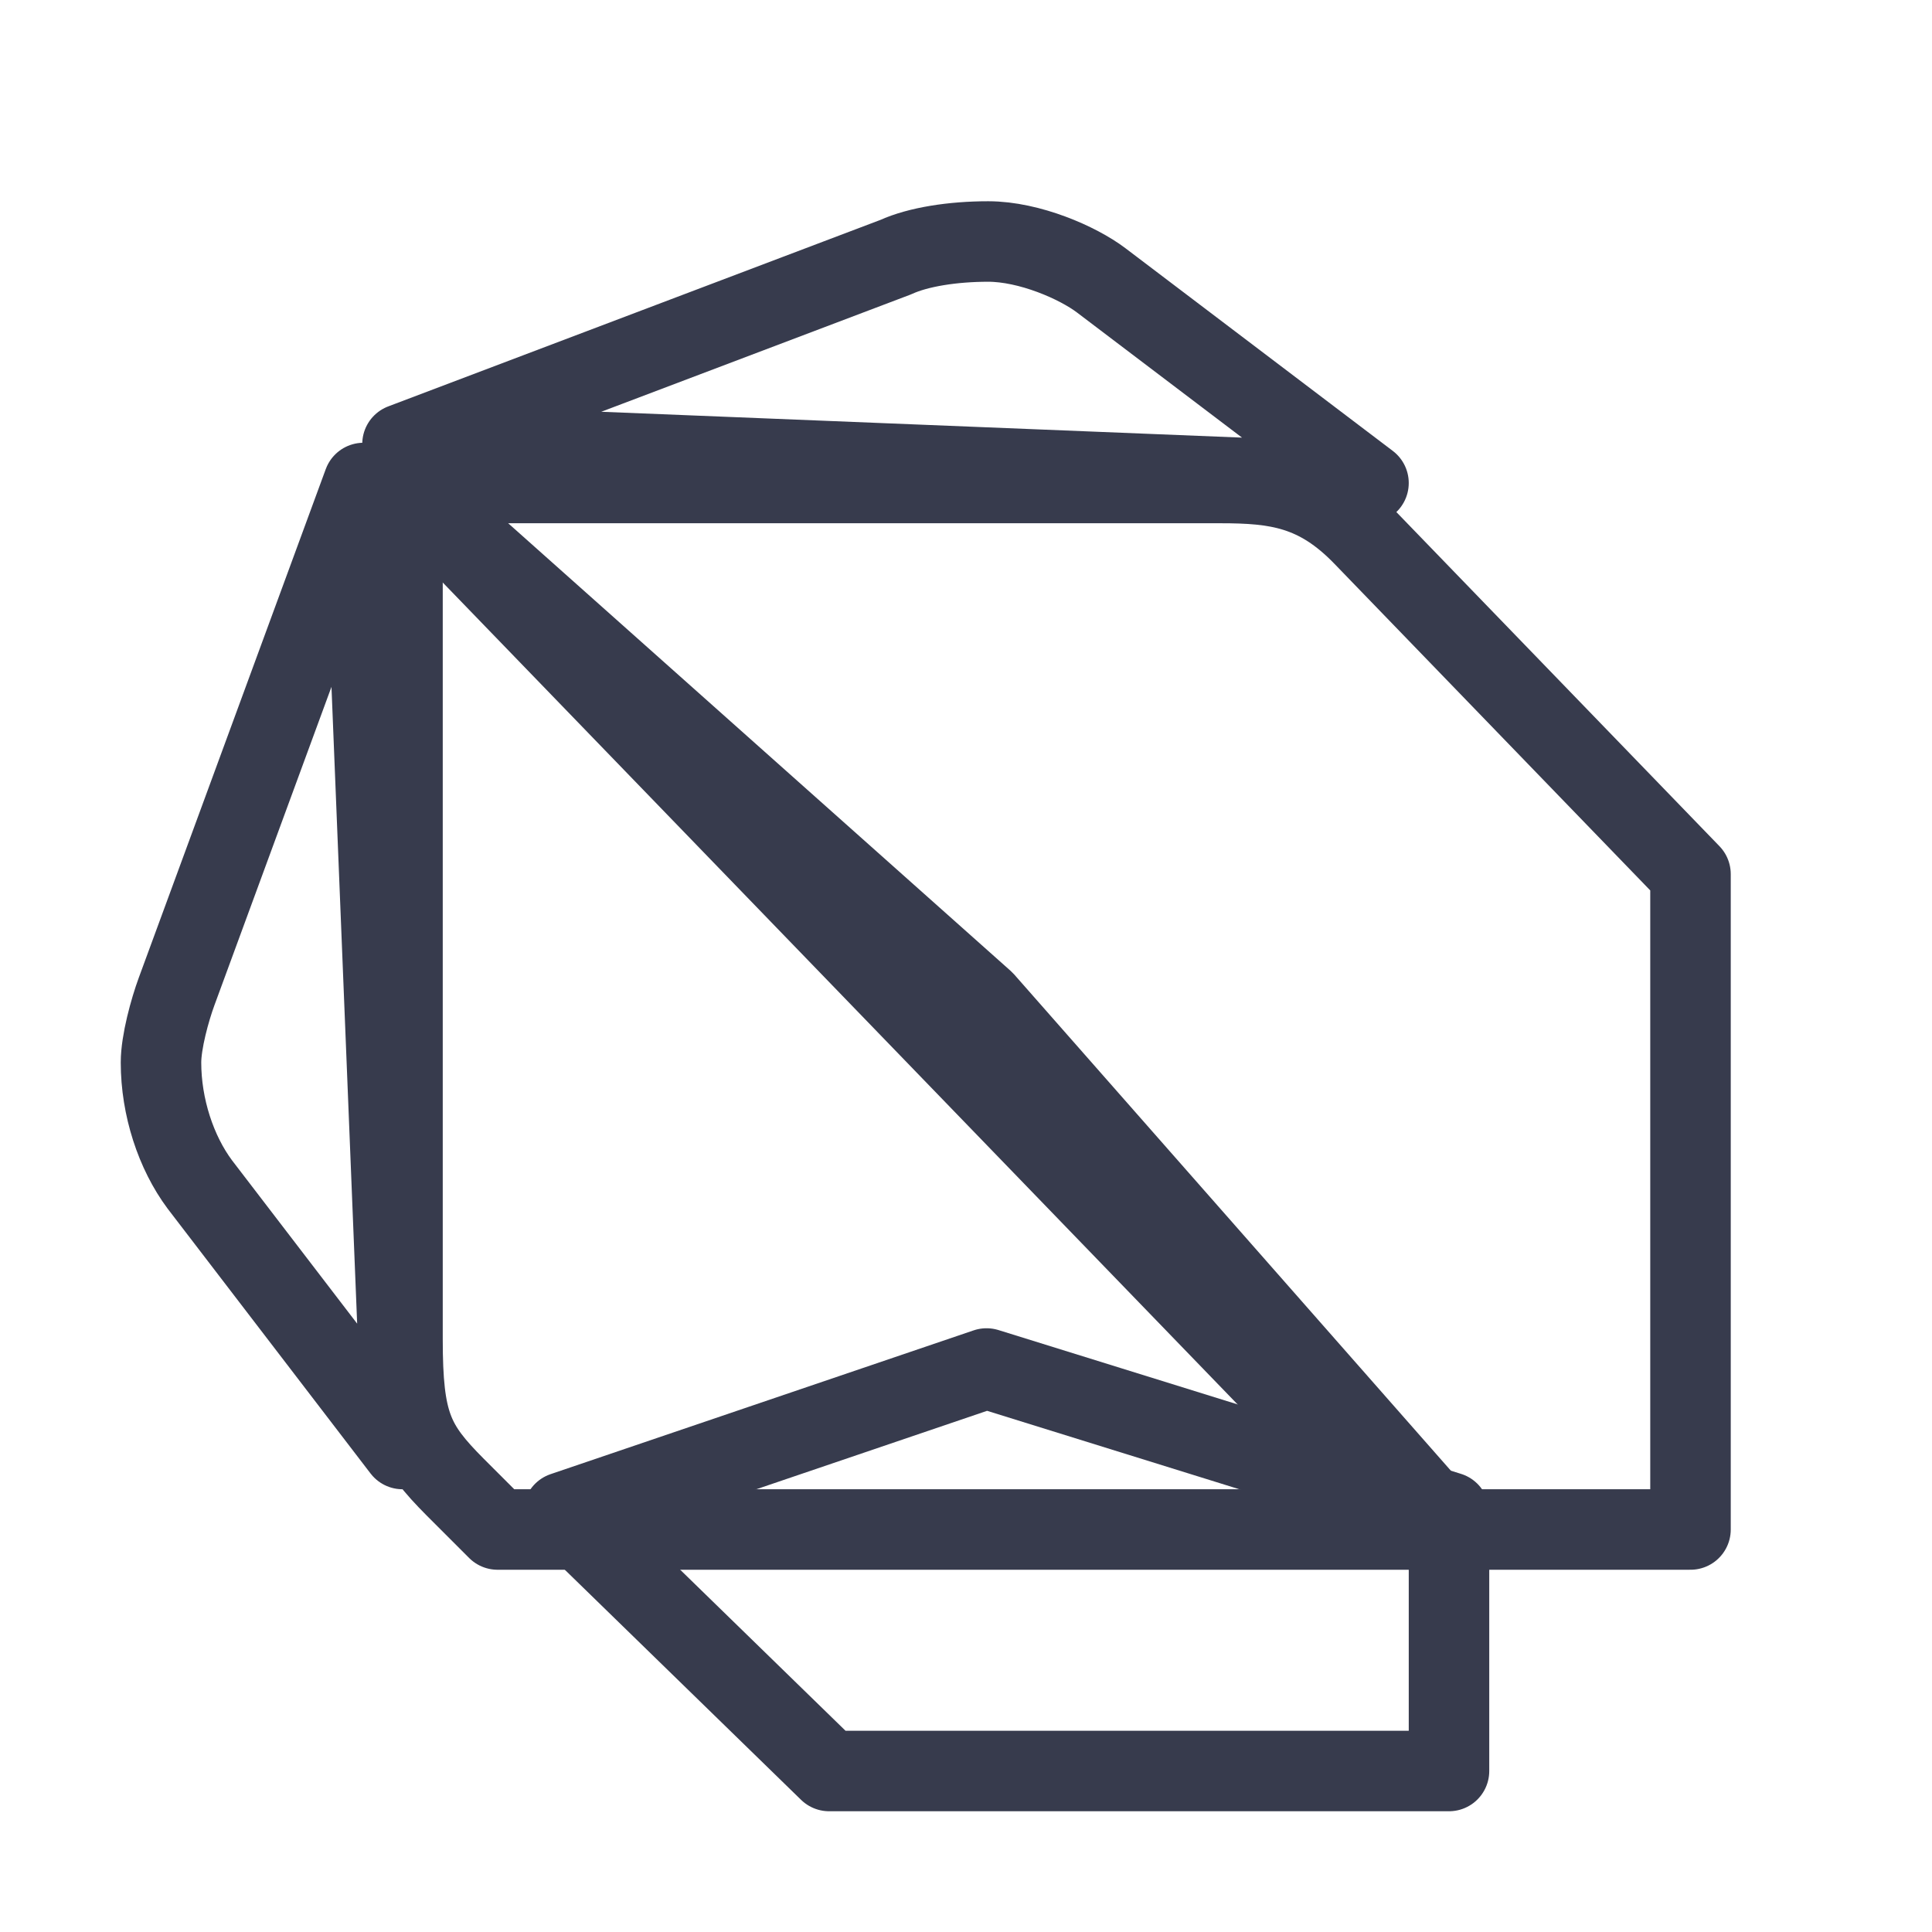
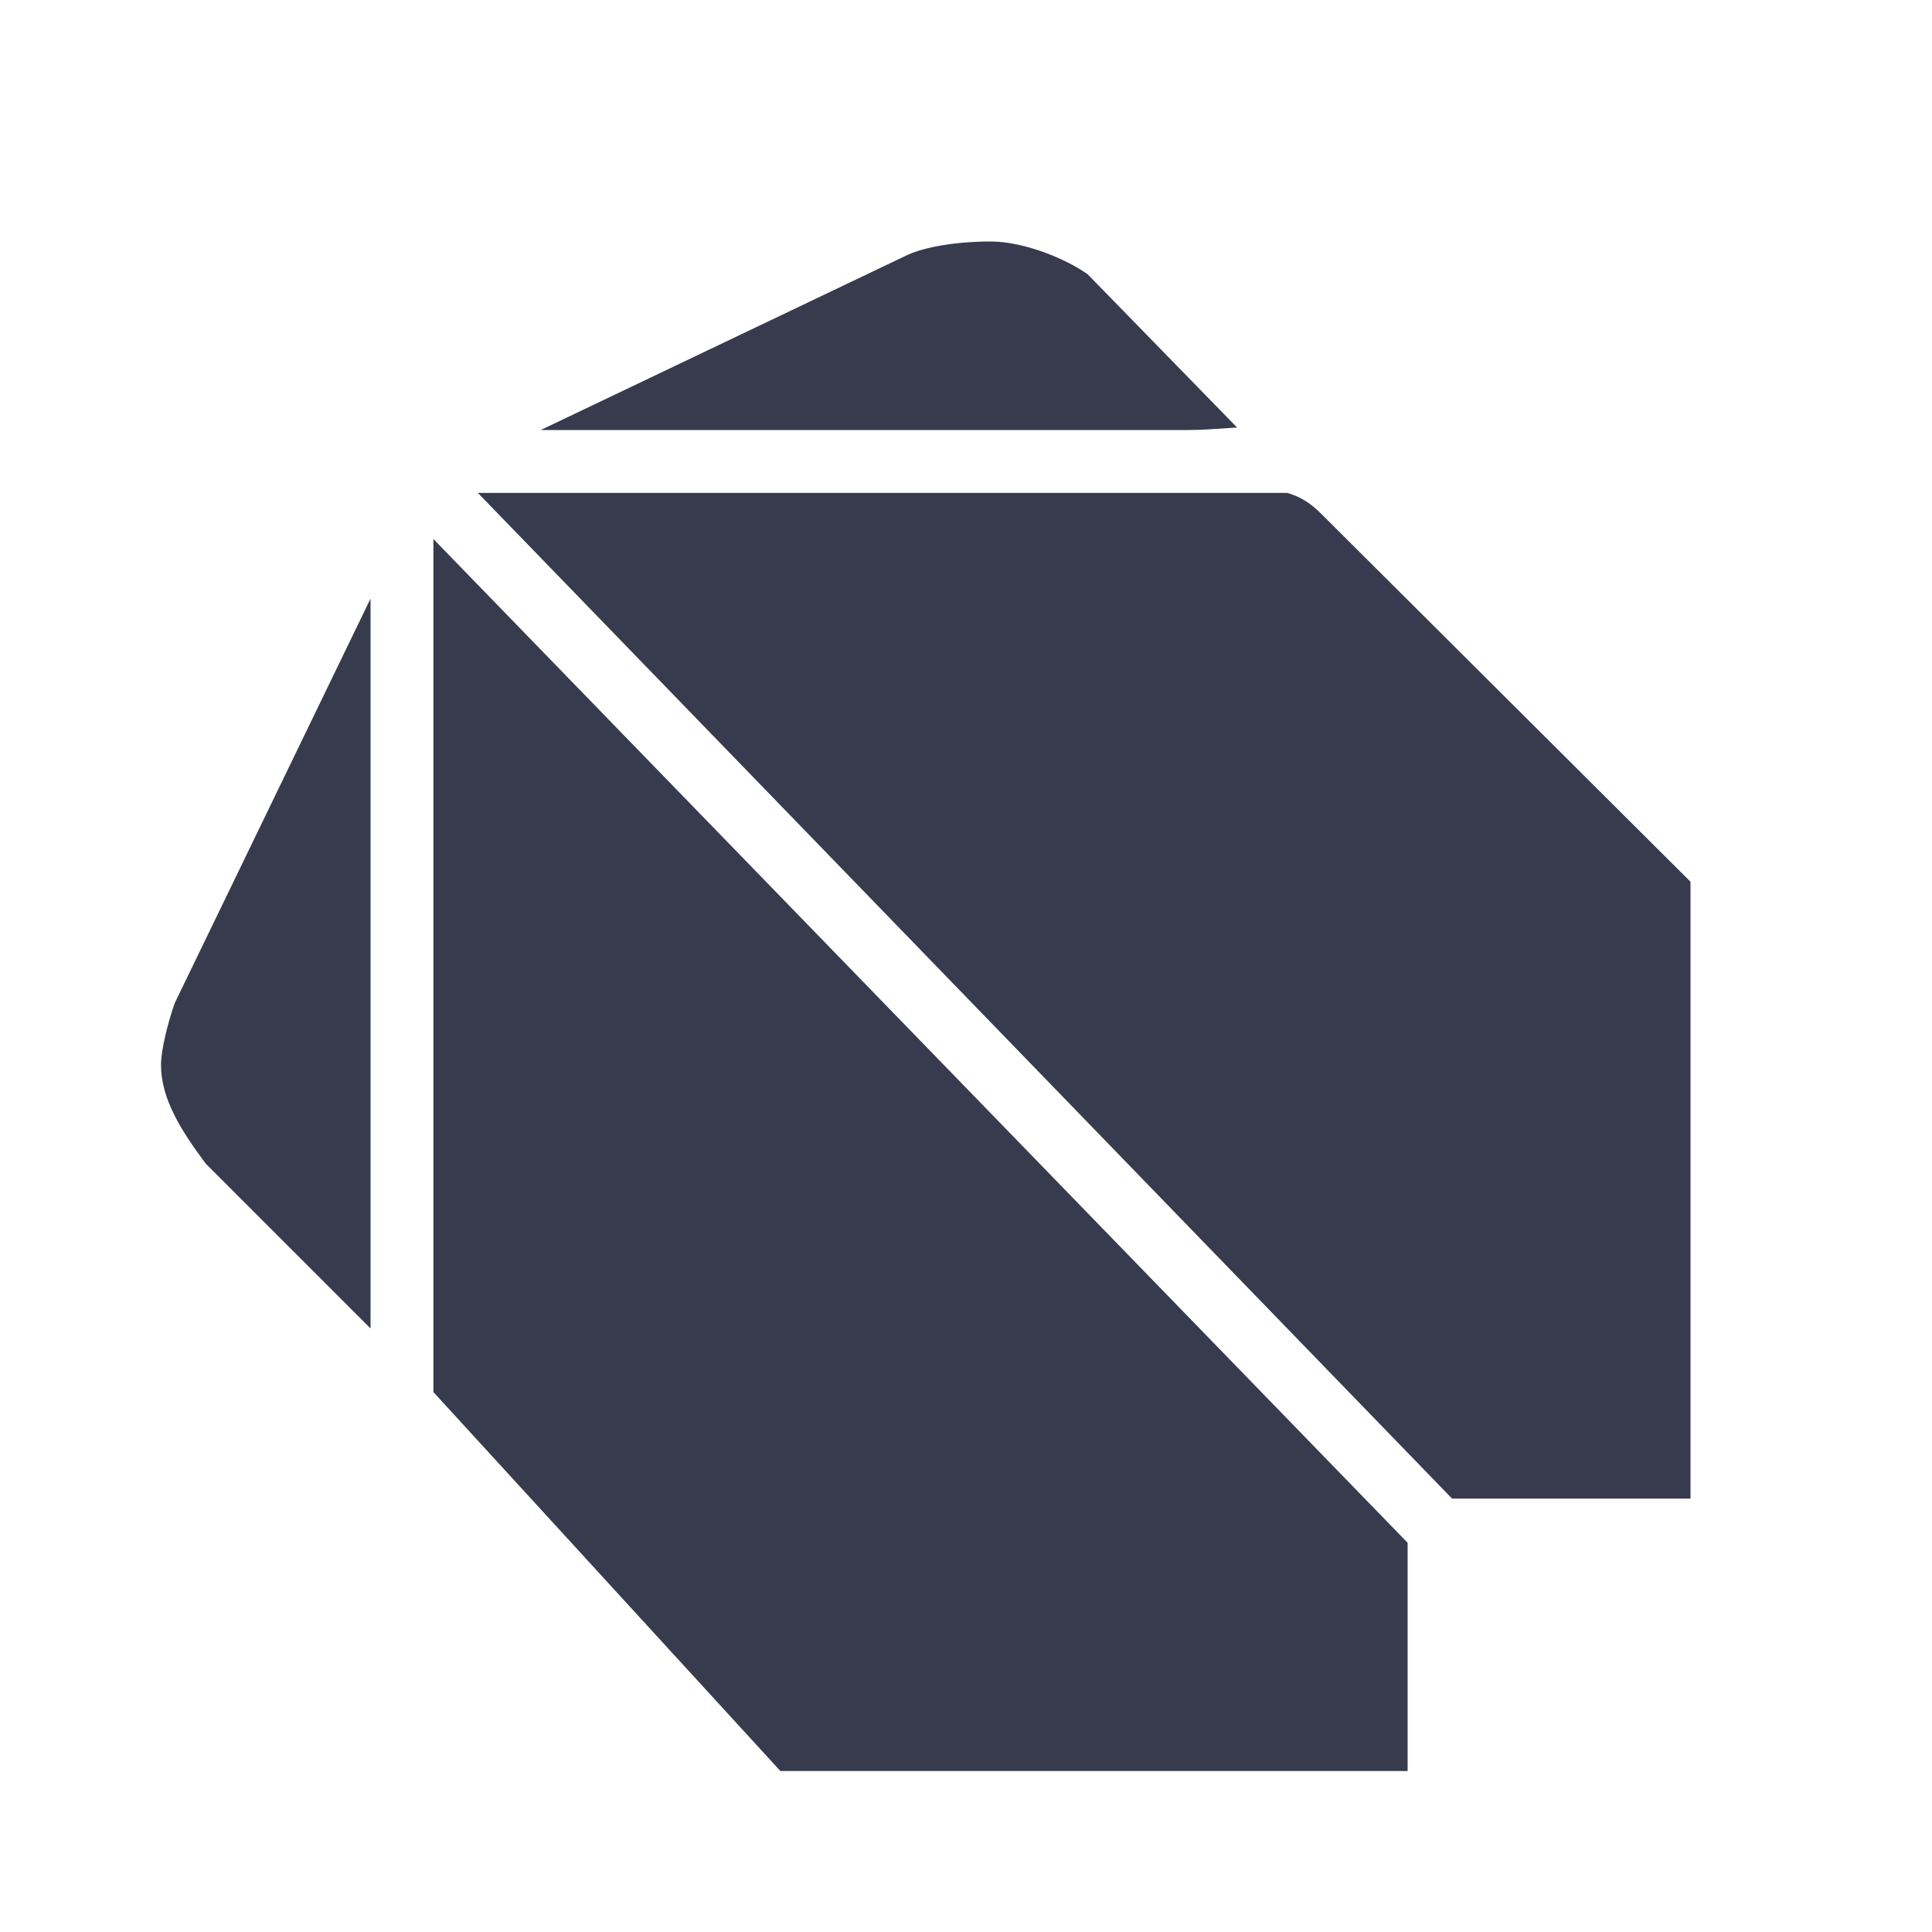
<svg xmlns="http://www.w3.org/2000/svg" width="24" height="24" viewBox="0 0 24 24" fill="none">
-   <path d="M5 18L2.483 14.715C2.185 14.316 2 13.751 2 13.199C2 12.944 2.11 12.544 2.194 12.316L4.516 6L5 18Z" stroke="#373B4D" stroke-linecap="square" stroke-linejoin="round" />
-   <path d="M17 6L13.68 3.483C13.39 3.263 12.787 3 12.276 3C11.837 3 11.406 3.067 11.128 3.194L5 5.516L17 6Z" stroke="#373B4D" stroke-linecap="square" stroke-linejoin="round" />
-   <path d="M10.3 22H18V18.786L12.255 17L7 18.786L10.3 22Z" stroke="#373B4D" stroke-linecap="square" stroke-linejoin="round" />
-   <path d="M5 16.636C5 17.689 5.132 17.948 5.656 18.475L6.181 19H18L12.223 12.435L5 6V16.636Z" stroke="#373B4D" stroke-linecap="square" stroke-linejoin="round" />
-   <path d="M15.159 6H5L17.572 19H21V10.859L16.936 6.656C16.365 6.065 15.859 6 15.159 6Z" stroke="#373B4D" stroke-linecap="square" stroke-linejoin="round" />
+   <path fill-rule="evenodd" clip-rule="evenodd" d="M15.989 6.123L14.774 6.123L14.753 6.123L5.936 6.123L18.038 18.616L21 18.616V10.953L16.424 6.394C16.279 6.244 16.139 6.164 15.989 6.123ZM15.256 5.318C15.292 5.315 15.33 5.313 15.368 5.311L13.512 3.408C13.396 3.324 13.209 3.223 12.989 3.141C12.755 3.054 12.513 3 12.308 3C11.879 3 11.495 3.067 11.277 3.165L6.717 5.342L14.753 5.342C14.897 5.342 15.036 5.333 15.186 5.323L15.256 5.318ZM17.486 19.165L5.384 6.696V17.293L9.694 22L17.486 22V19.165ZM2.171 12.46C2.09 12.689 2 13.038 2 13.228C2 13.649 2.247 14.04 2.556 14.456L4.603 16.503V7.436L2.171 12.46Z" fill="#373B4D" />
</svg>
